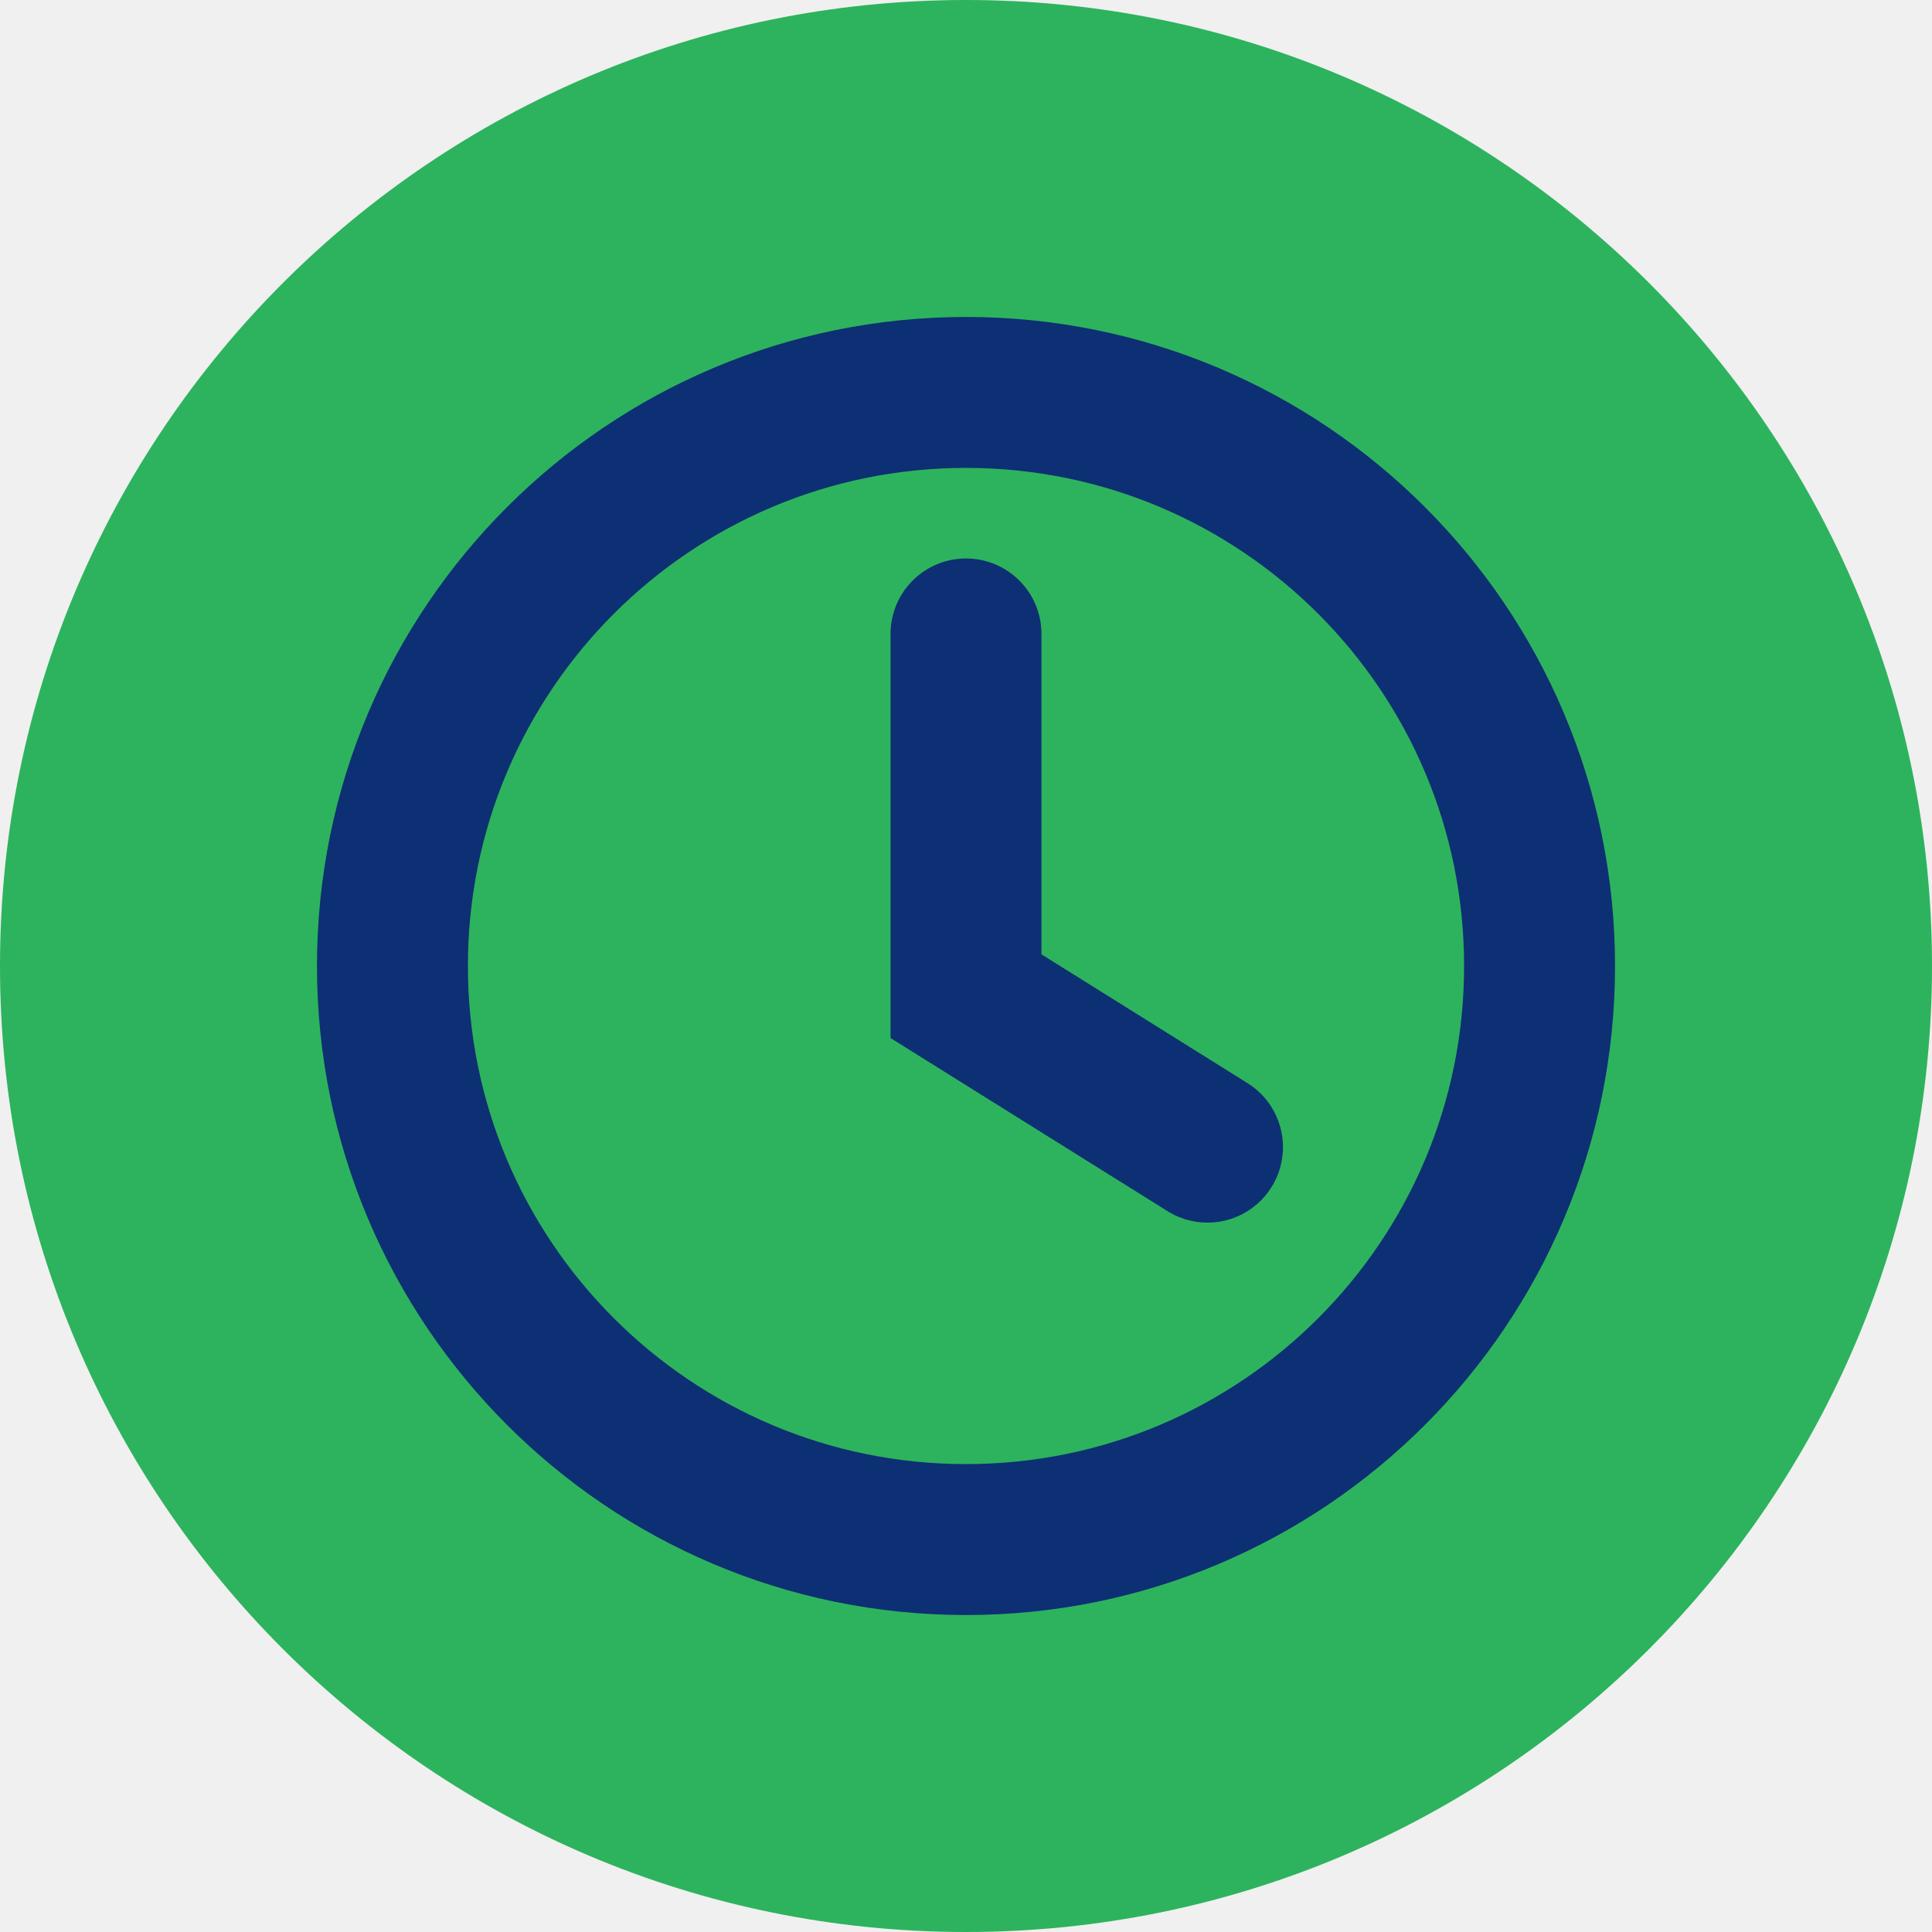
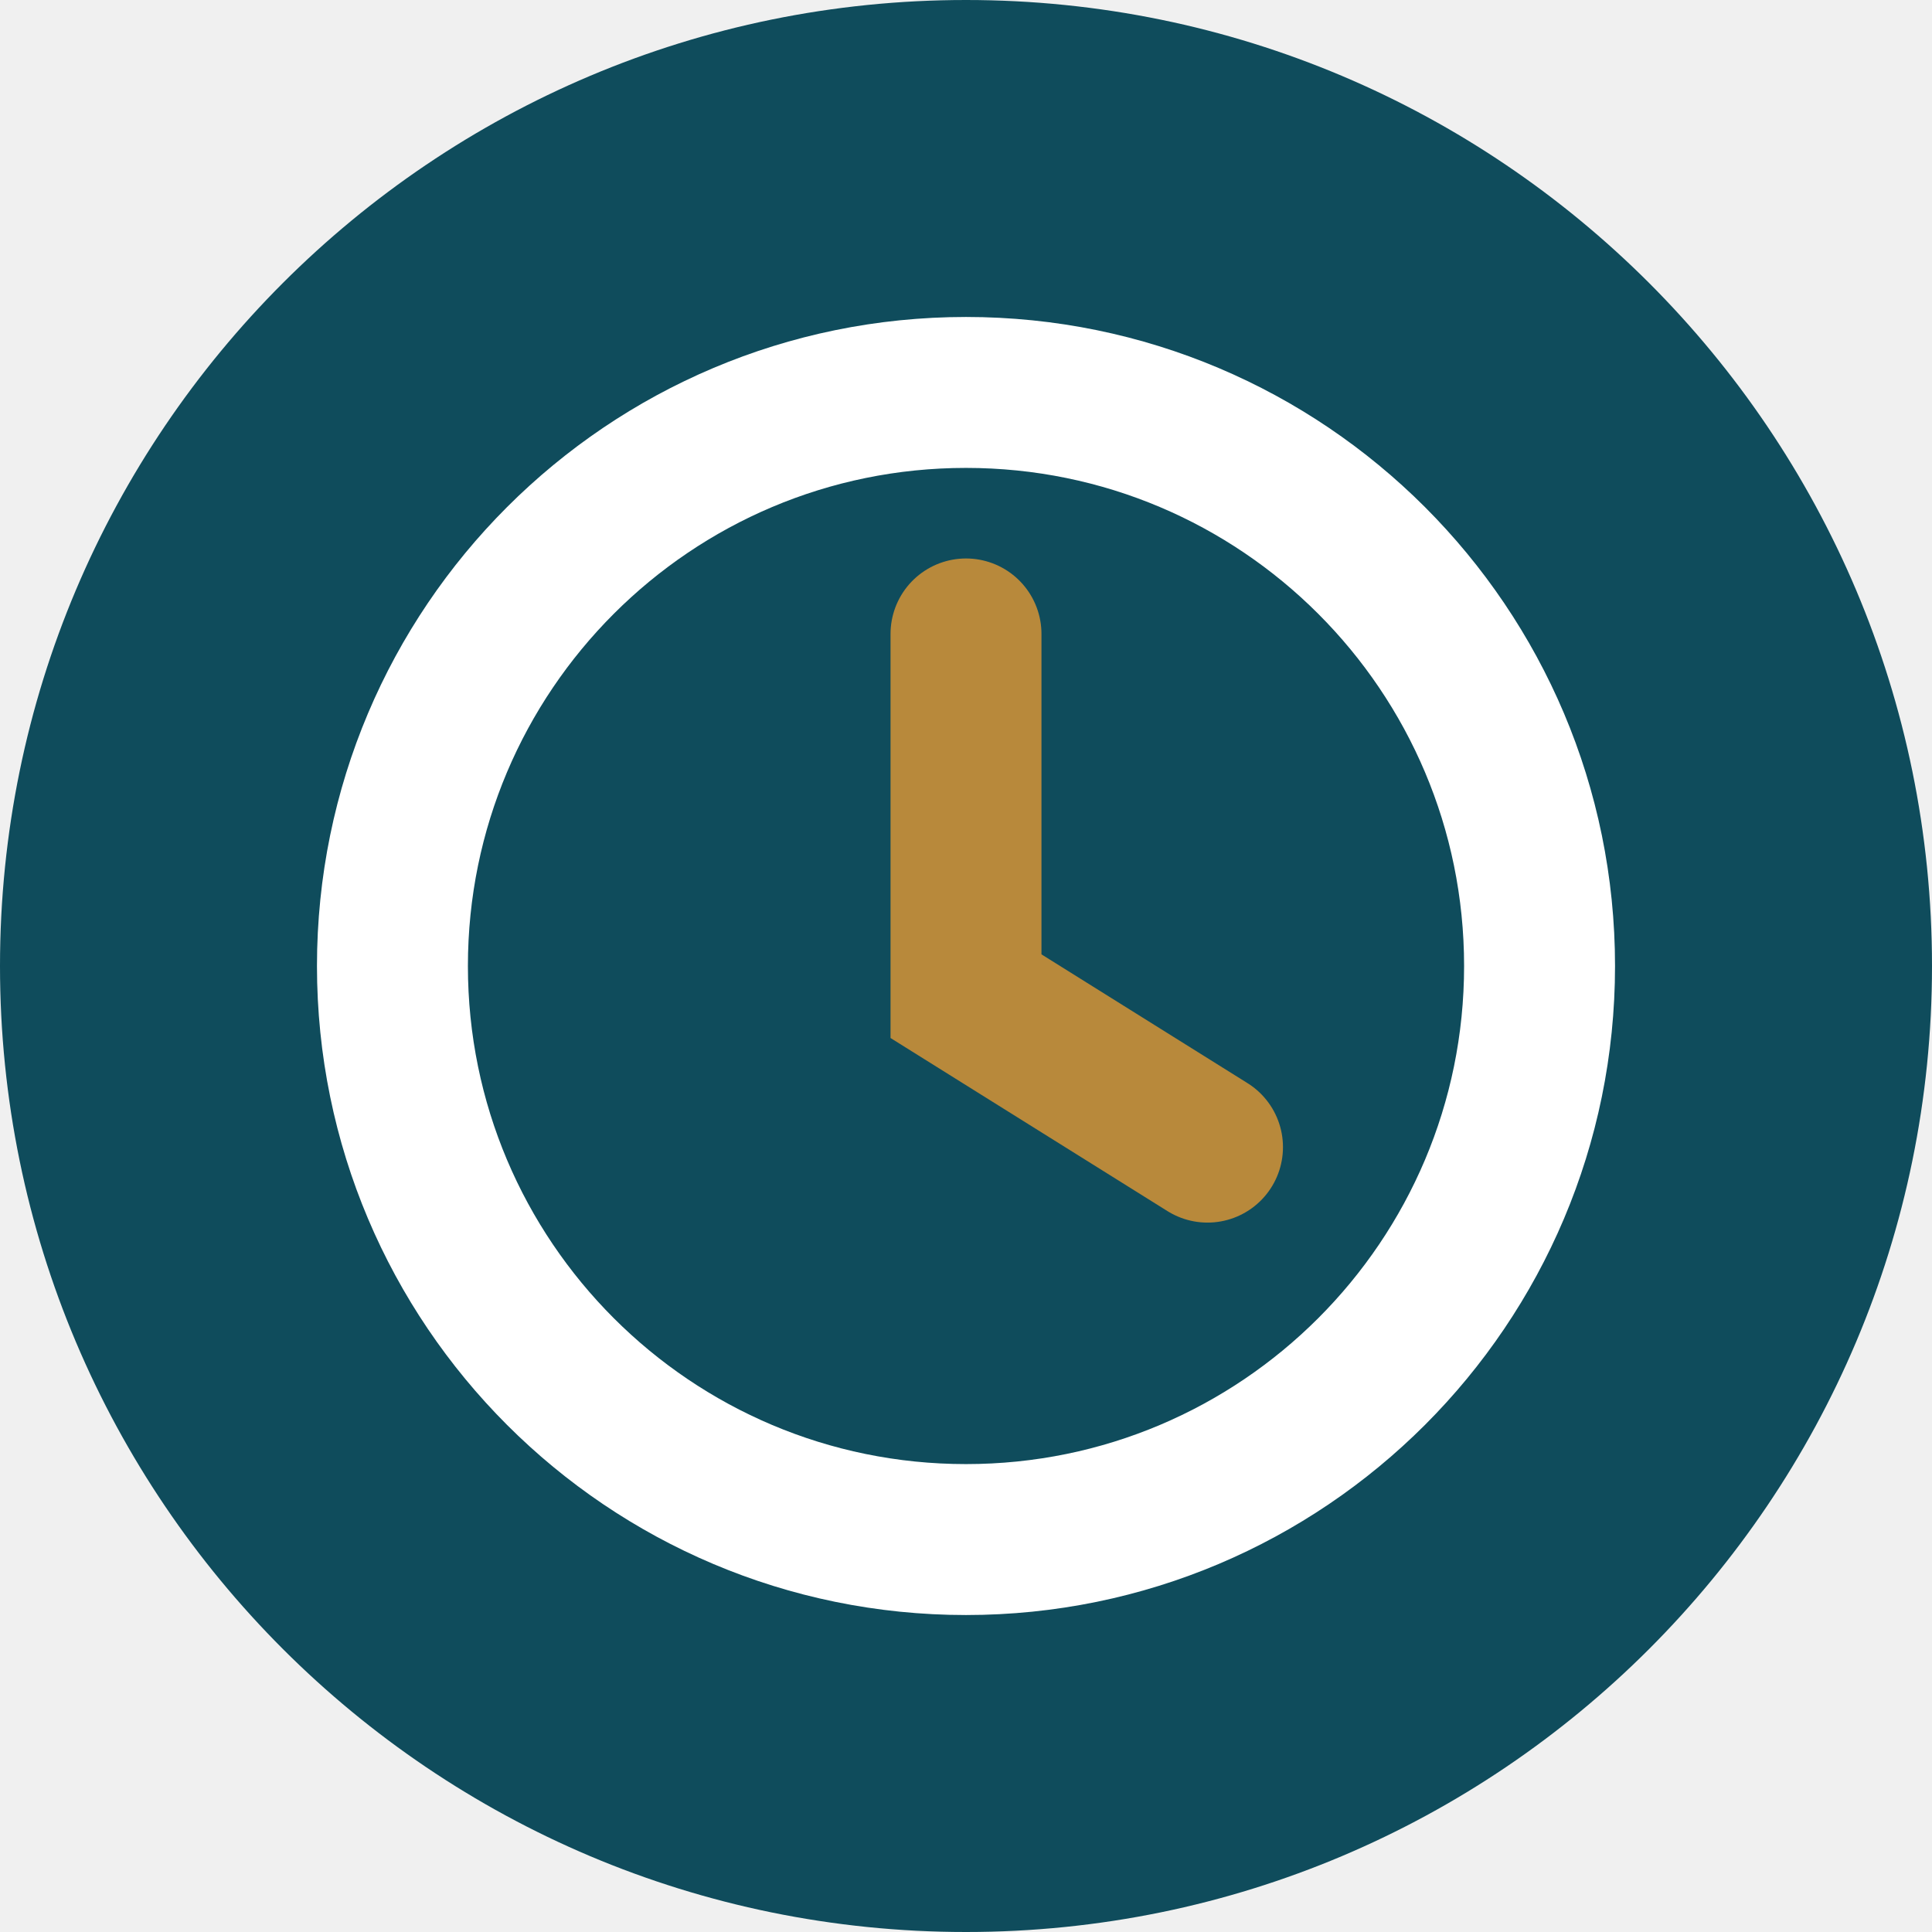
<svg xmlns="http://www.w3.org/2000/svg" viewBox="0 0 64 64">
-   <circle cx="32" cy="32" r="32" fill="#2db35d" />
-   <circle cx="32" cy="32" r="19" fill="none" stroke="#0d2f73" stroke-width="5" />
-   <path d="M32 21v12l8 5" fill="none" stroke="#0d2f73" stroke-width="5" stroke-linecap="round" />
+   <circle cx="32" cy="32" r="32" fill="#0f4c5c" />
+   <circle cx="32" cy="32" r="19" fill="none" stroke="#fff" stroke-width="5" />
+   <path d="M32 21v12l8 5" fill="none" stroke="#b8893b" stroke-width="5" stroke-linecap="round" />
</svg>
